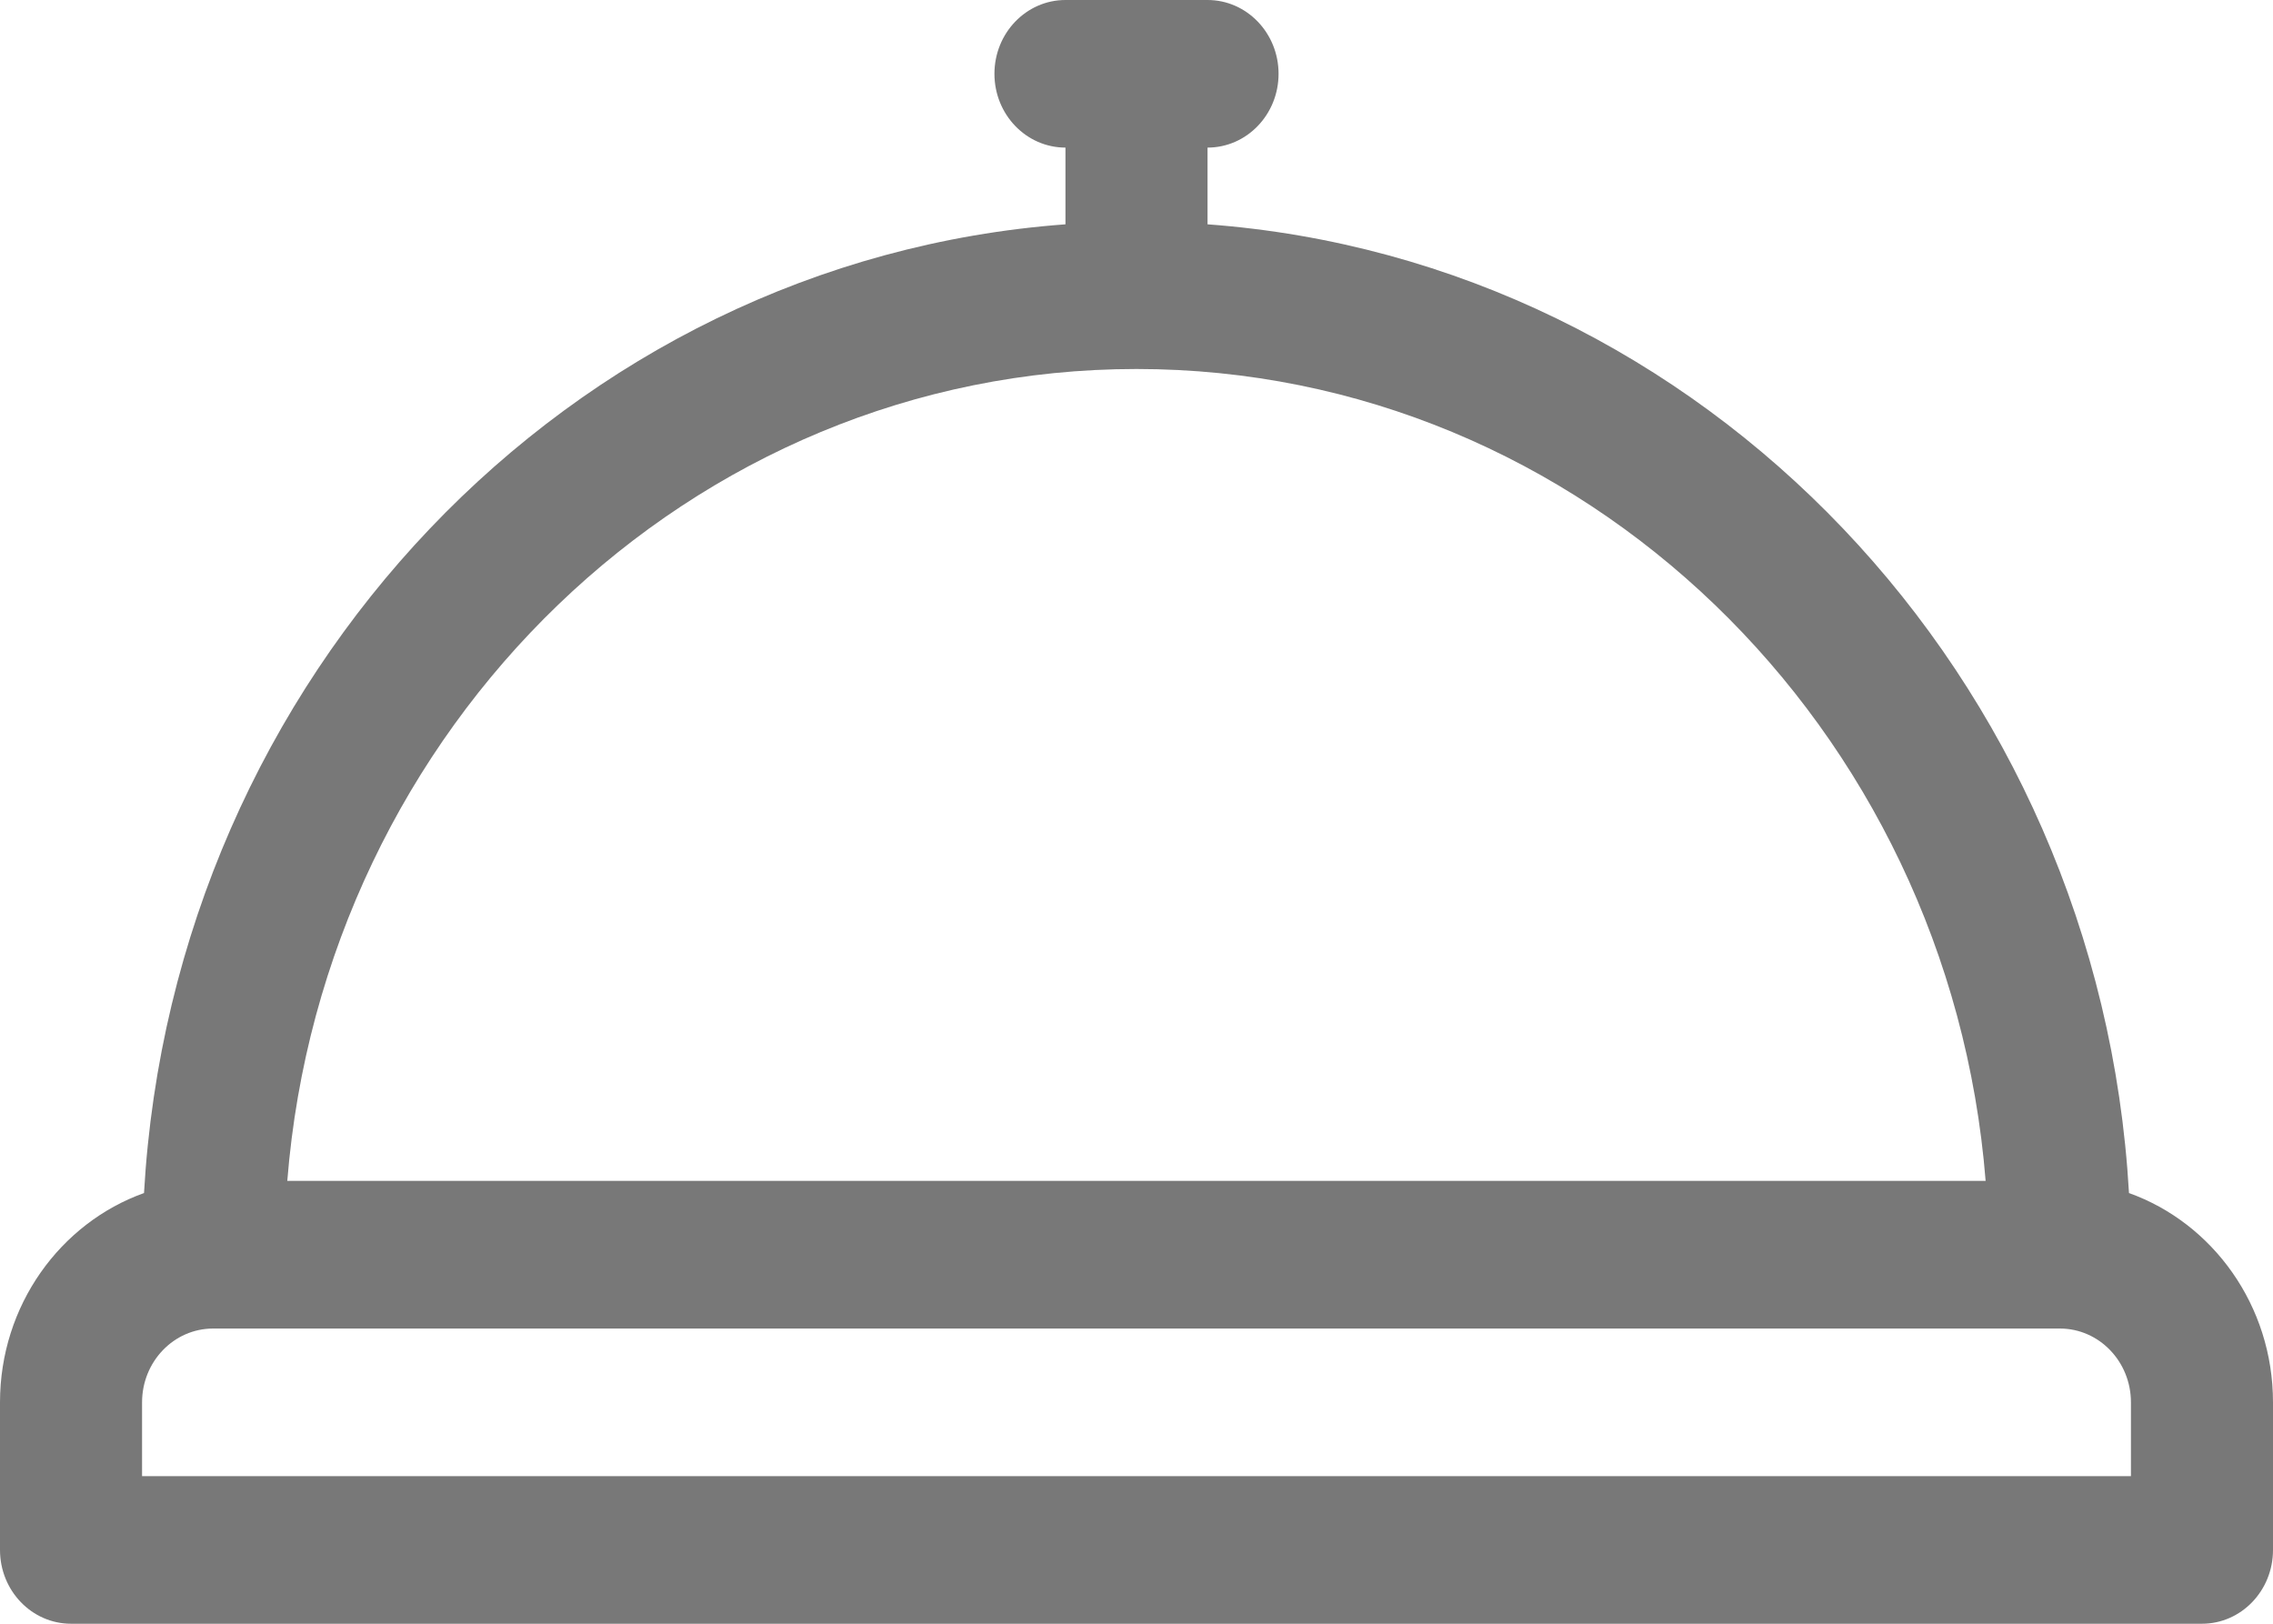
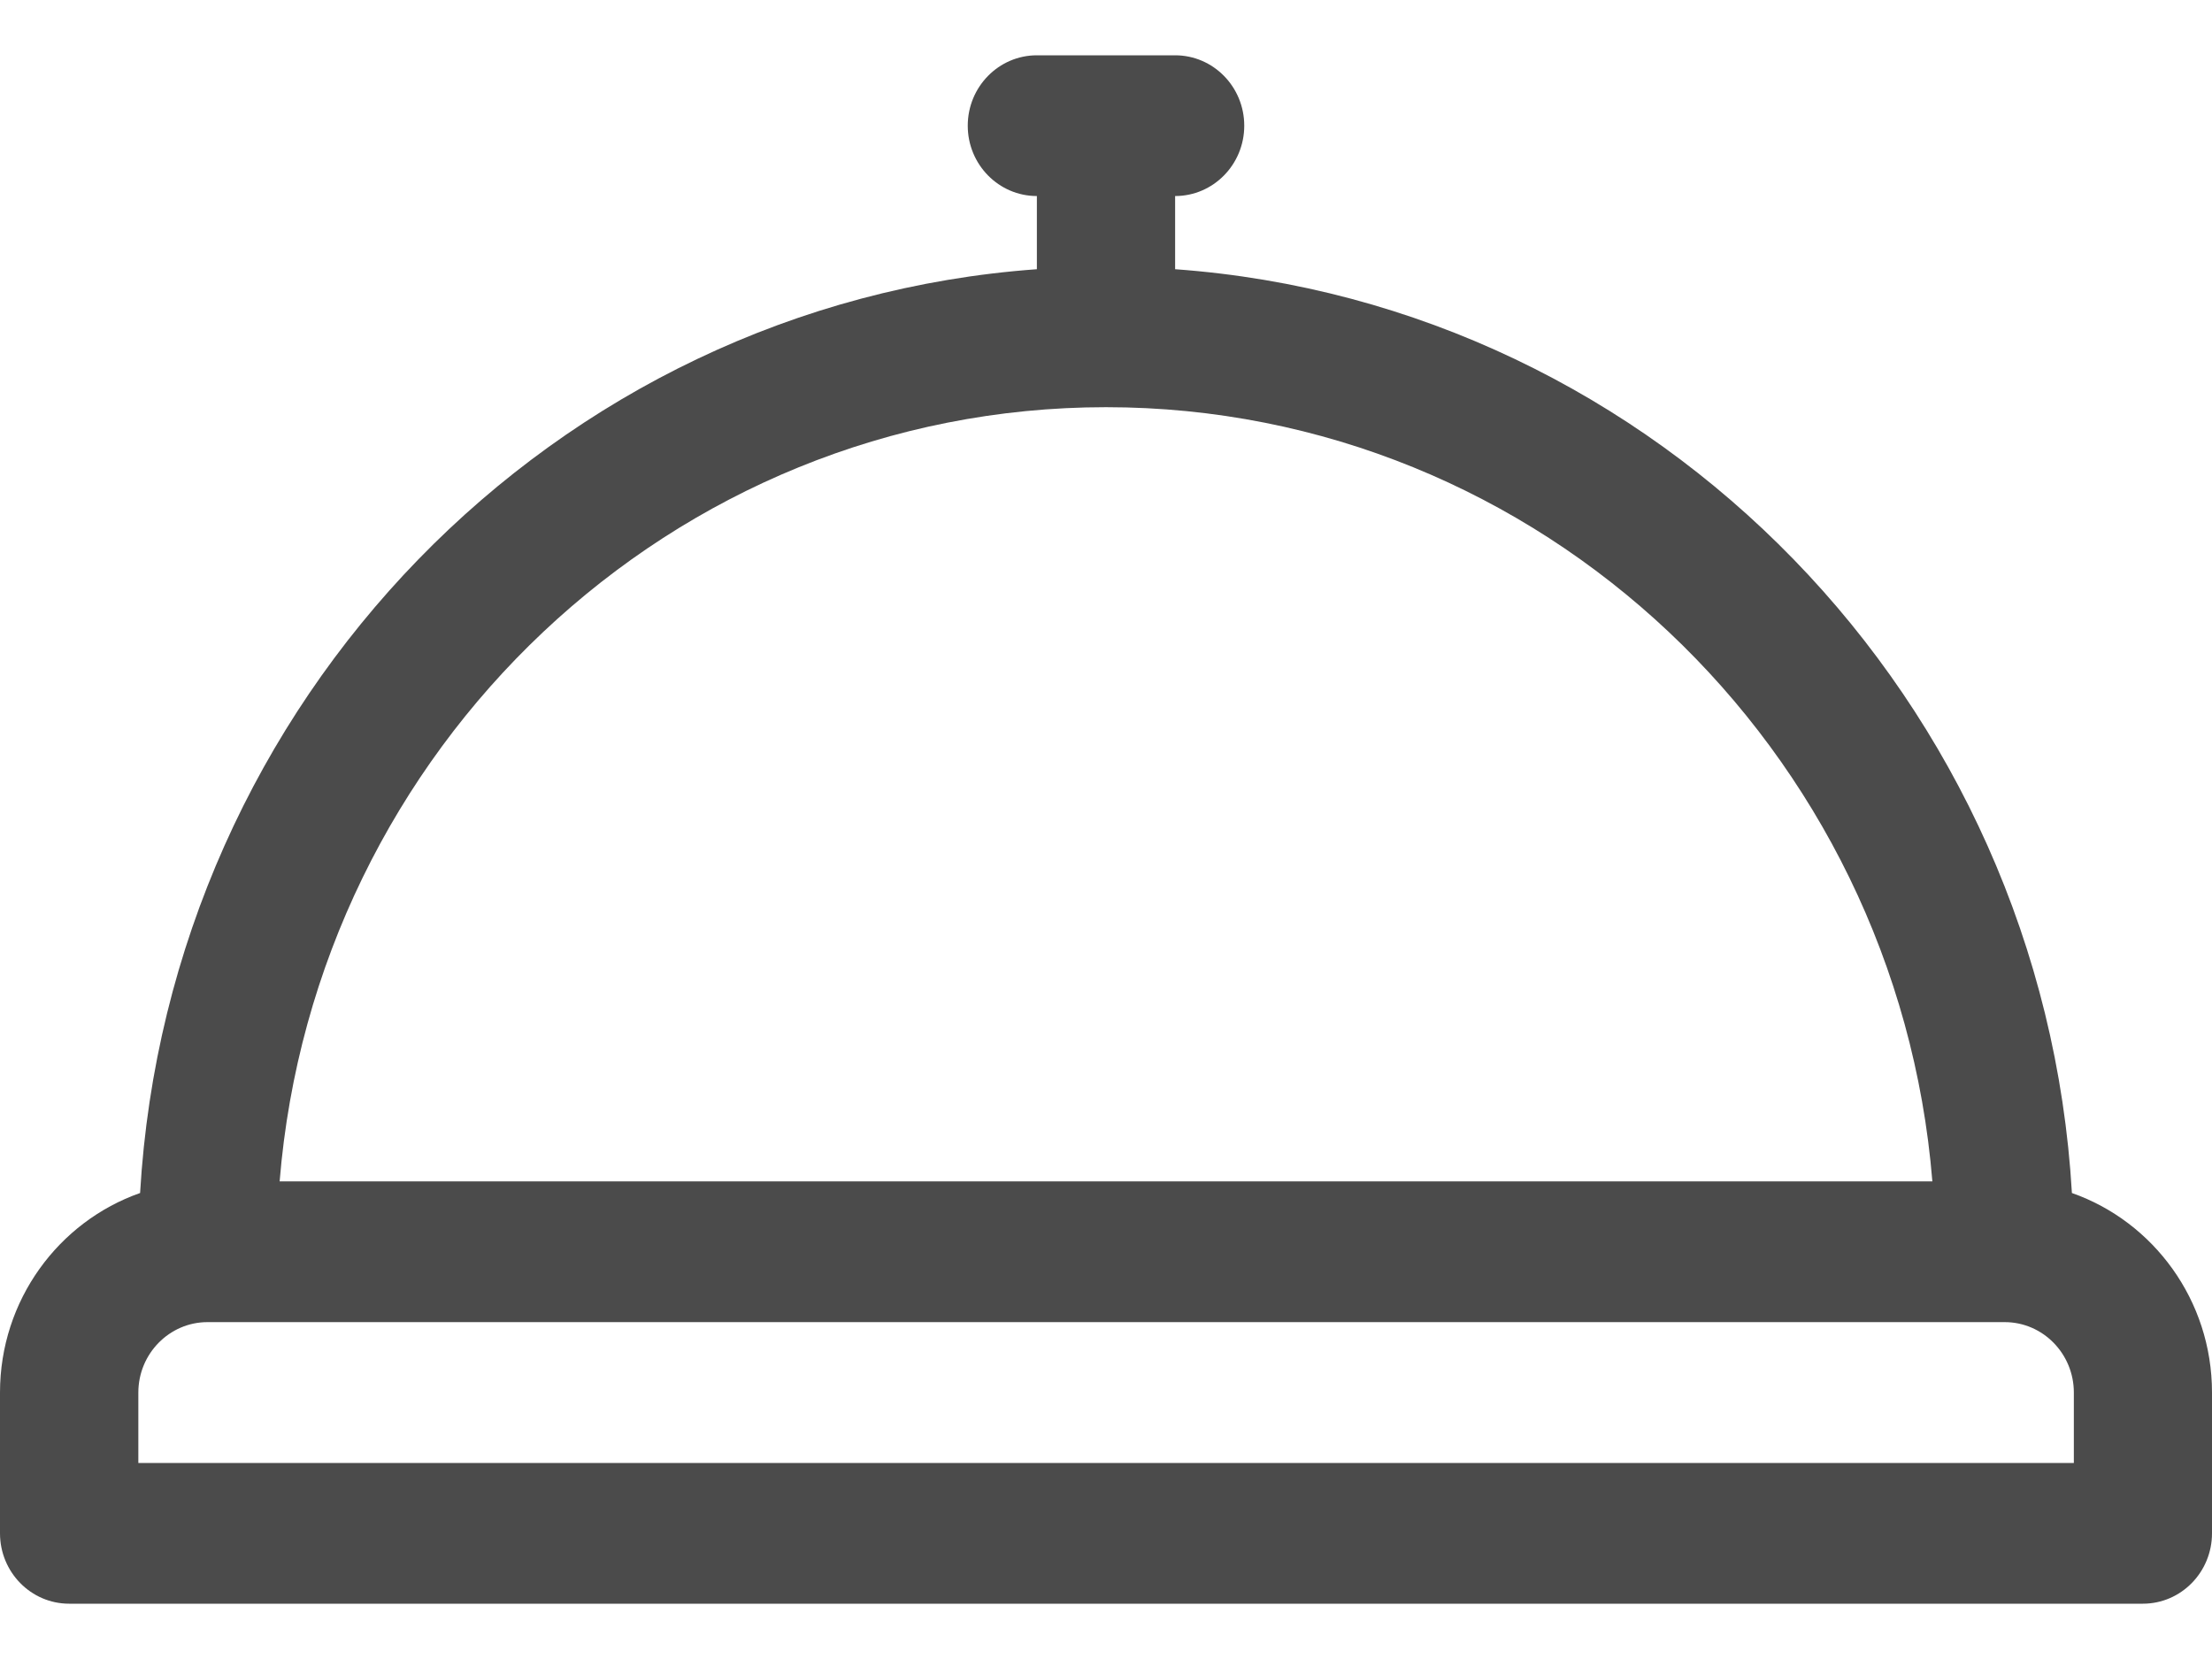
- <svg xmlns="http://www.w3.org/2000/svg" width="28" height="20" viewBox="0 0 28 20" fill="none">
-   <path fill-rule="evenodd" clip-rule="evenodd" d="M26.226 14.695C25.864 8.331 20.982 3.214 14.875 2.763V1.818C15.358 1.818 15.75 1.411 15.75 0.909C15.75 0.407 15.358 0 14.875 0H13.125C12.642 0 12.25 0.407 12.25 0.909C12.25 1.411 12.642 1.818 13.125 1.818V2.763C7.018 3.214 2.136 8.331 1.774 14.695C0.743 15.064 0 16.079 0 17.273V19.091C0 19.593 0.392 20 0.875 20H27.125C27.608 20 28 19.593 28 19.091V17.273C28 16.079 27.257 15.064 26.226 14.695ZM14 4.545C19.495 4.545 24.014 8.954 24.46 14.545H3.539C3.985 8.954 8.505 4.545 14 4.545ZM1.75 18.182H26.25V17.273C26.25 16.771 25.858 16.364 25.375 16.364H2.625C2.142 16.364 1.75 16.771 1.75 17.273V18.182Z" fill="#787878" />
+ <svg xmlns="http://www.w3.org/2000/svg" width="24" height="18" viewBox="0 0 24 18" fill="none">
+   <path fill-rule="evenodd" clip-rule="evenodd" d="M22.48 12.944C22.169 7.598 17.984 3.299 12.75 2.921V2.127C13.164 2.127 13.5 1.785 13.5 1.364C13.5 0.942 13.164 0.6 12.75 0.6H11.25C10.836 0.6 10.5 0.942 10.5 1.364C10.5 1.785 10.836 2.127 11.25 2.127V2.921C6.016 3.299 1.831 7.598 1.52 12.944C0.637 13.254 0 14.106 0 15.109V16.636C0 17.058 0.336 17.4 0.75 17.4H23.25C23.664 17.4 24 17.058 24 16.636V15.109C24 14.106 23.363 13.254 22.48 12.944ZM12 4.418C16.71 4.418 20.584 8.121 20.966 12.818H3.034C3.416 8.121 7.29 4.418 12 4.418ZM1.501 15.873H22.501V15.109C22.501 14.688 22.165 14.345 21.751 14.345H2.251C1.838 14.345 1.501 14.688 1.501 15.109V15.873Z" fill="#4B4B4B" />
</svg>
